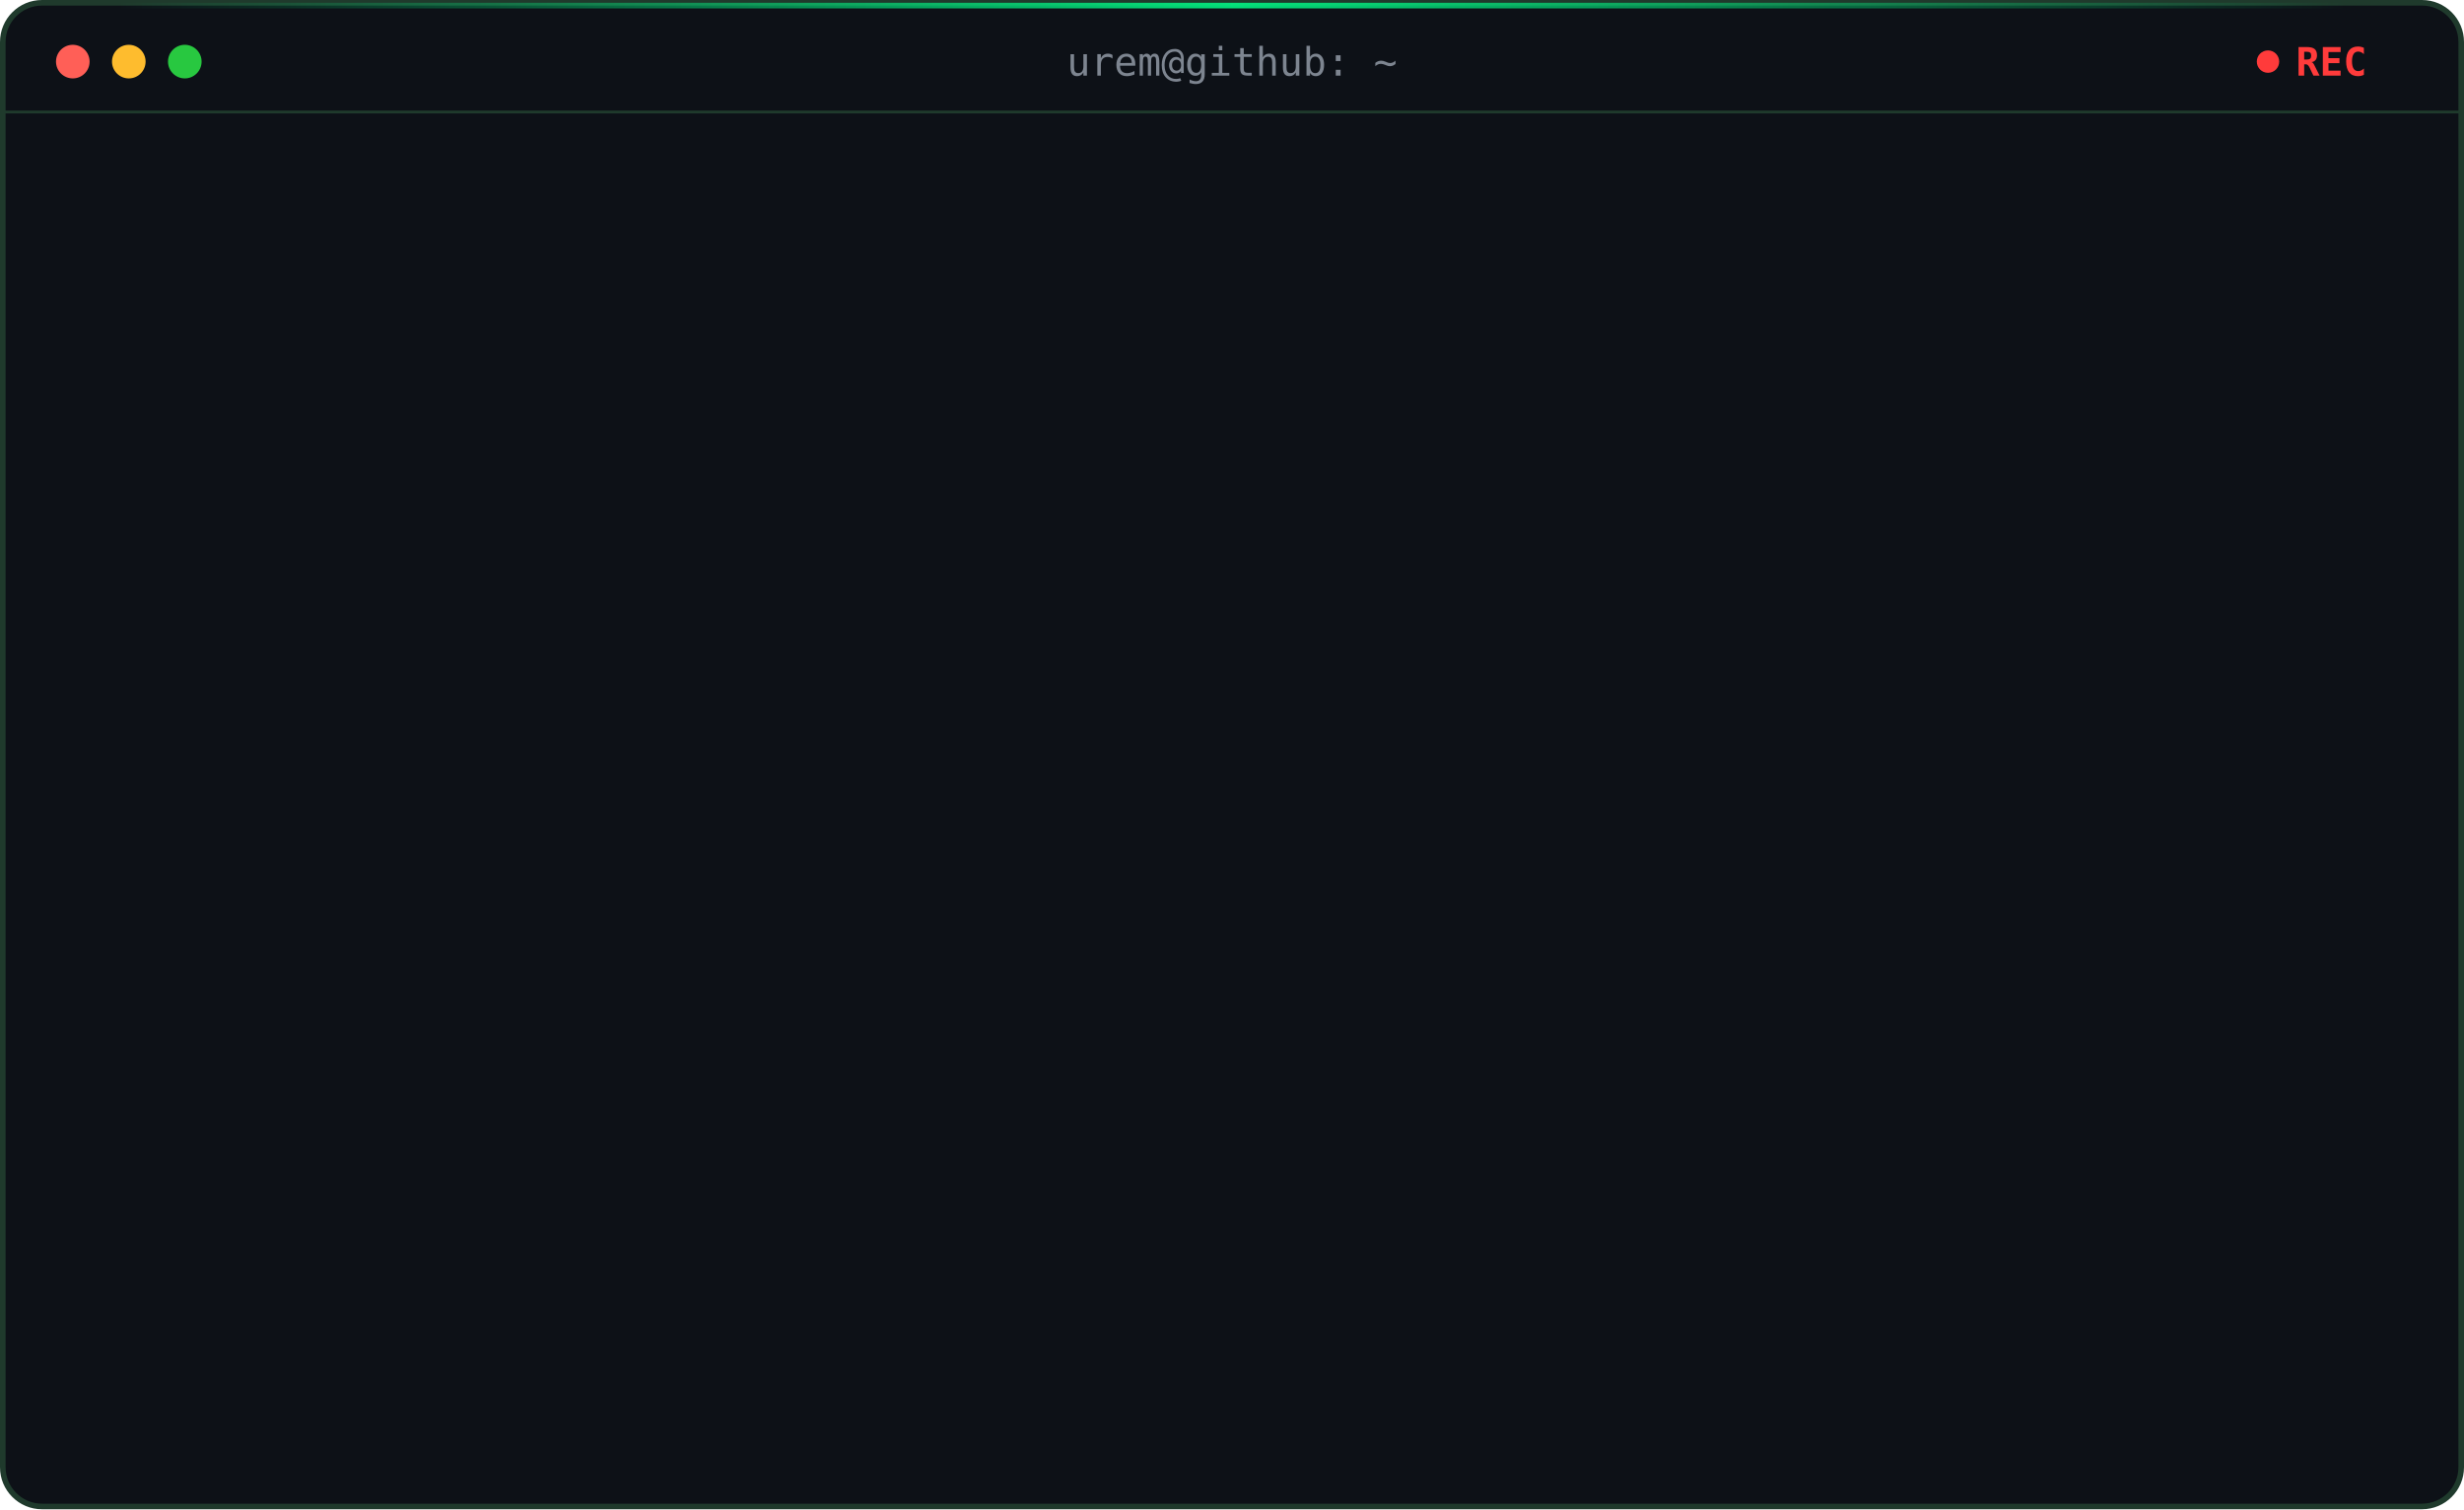
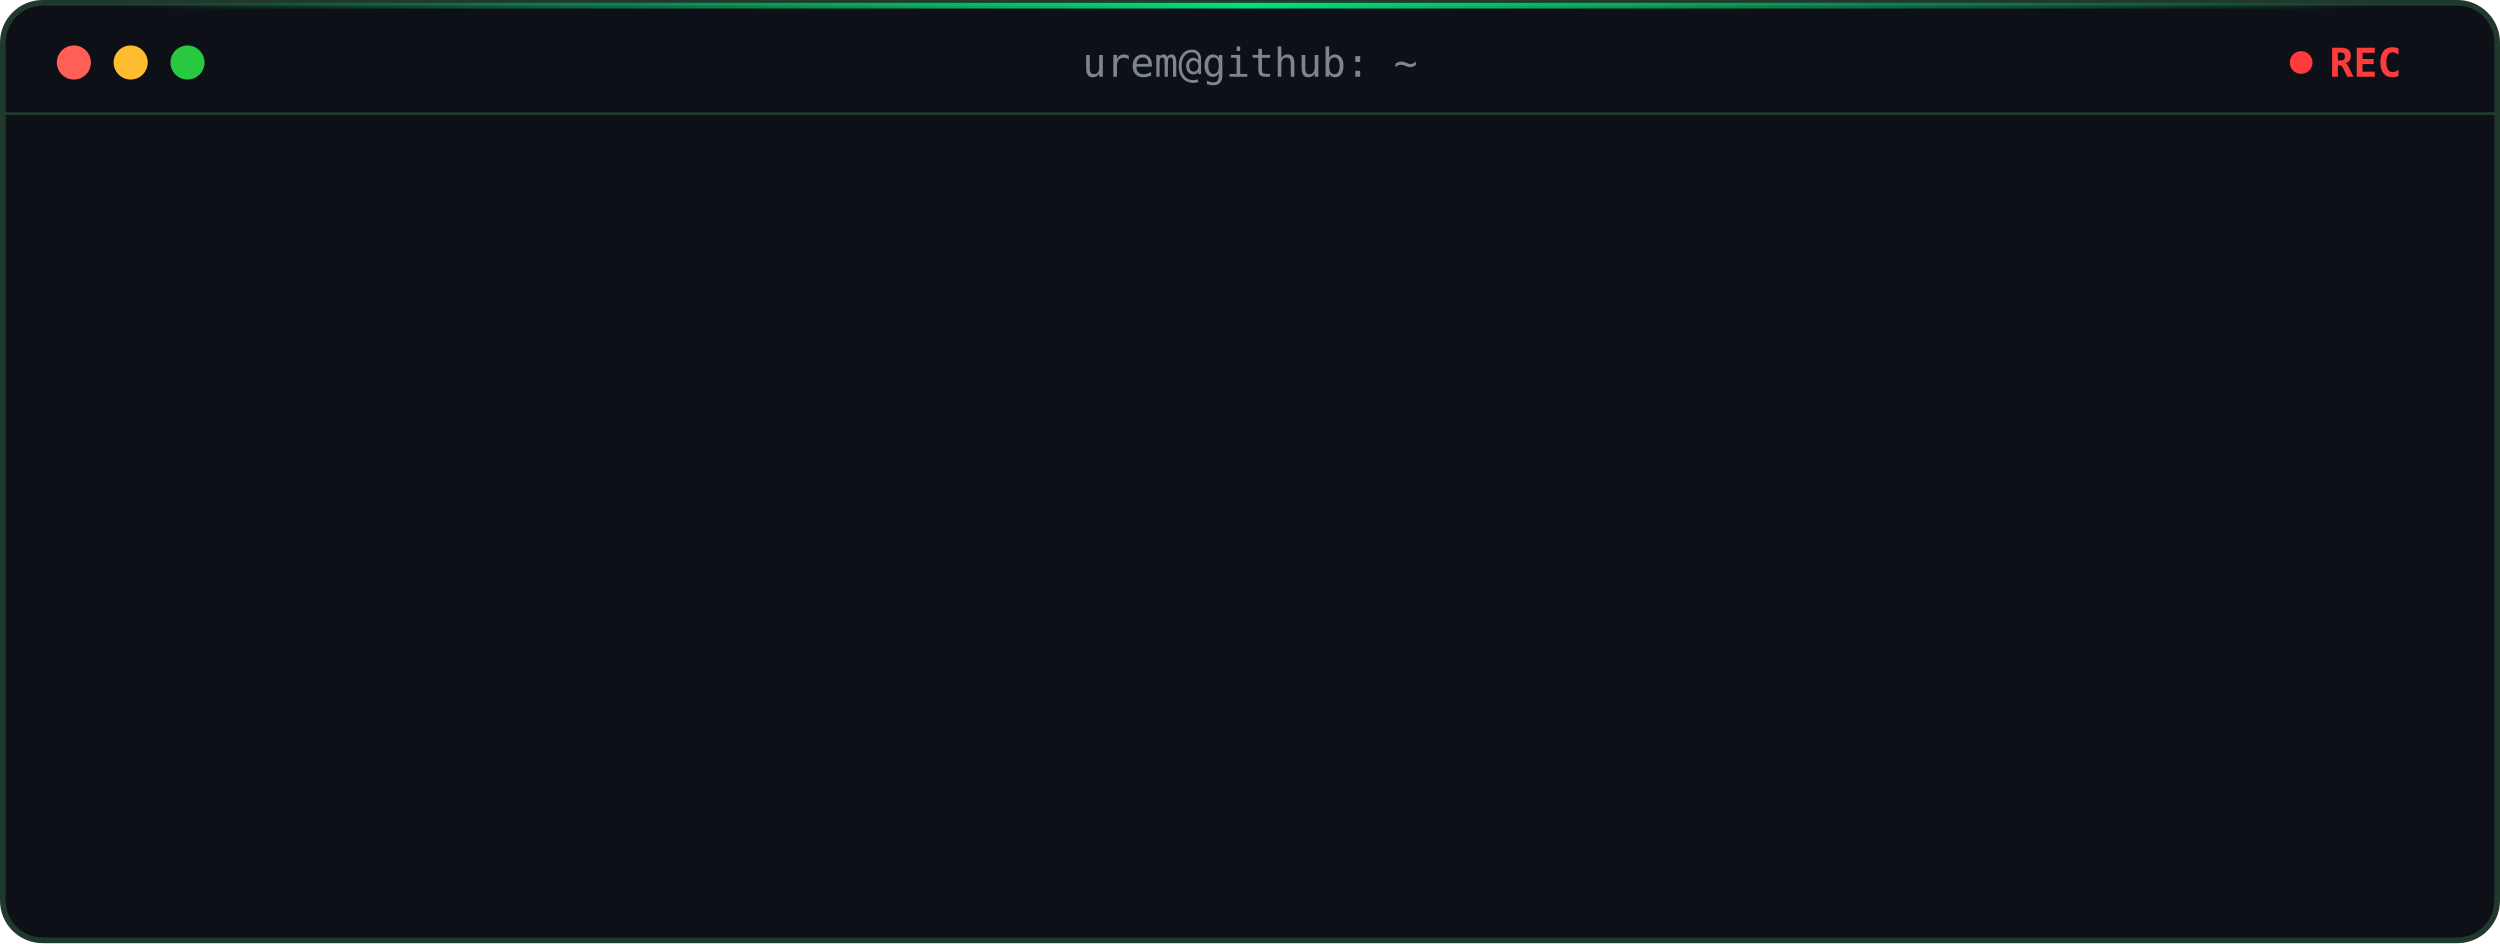
- <svg xmlns="http://www.w3.org/2000/svg" width="880" height="539" viewBox="0 0 880 539" role="img" aria-labelledby="title description">
+ <svg xmlns="http://www.w3.org/2000/svg" width="880" height="332" viewBox="0 0 880 332" role="img" aria-labelledby="title description">
  <defs>
    <linearGradient id="top-glow" x1="0" x2="1">
      <stop offset="0" stop-color="#00ff88" stop-opacity="0" />
      <stop offset=".5" stop-color="#00ff88" stop-opacity=".85" />
      <stop offset="1" stop-color="#00ff88" stop-opacity="0" />
    </linearGradient>
  </defs>
  <style>text{font-family:ui-monospace,SFMono-Regular,Menlo,Consolas,"DejaVu Sans Mono",monospace;white-space:pre}</style>
-   <rect x="1" y="1" width="878" height="537" rx="14" fill="#0d1117" stroke="#1f3a2c" stroke-width="2" />
+   <rect x="1" y="1" width="878" height="330" rx="14" fill="#0d1117" stroke="#1f3a2c" stroke-width="2" />
  <rect x="40" y="1" width="800" height="2" fill="url(#top-glow)" />
  <circle cx="26" cy="22" r="6" fill="#ff5f57" />
  <circle cx="46" cy="22" r="6" fill="#febc2e" />
  <circle cx="66" cy="22" r="6" fill="#28c840" />
  <text x="440.0" y="27" fill="#7d8590" font-size="14" textLength="117.6" lengthAdjust="spacingAndGlyphs" text-anchor="middle">urem@github: ~</text>
  <g>
    <circle cx="810" cy="22" r="4" fill="#ff3b3b">
      <animate attributeName="opacity" values="1;.25;1" dur="1.4s" repeatCount="indefinite" />
    </circle>
    <text x="820.0" y="27" fill="#ff3b3b" font-size="14" textLength="25.2" lengthAdjust="spacingAndGlyphs" font-weight="700">REC</text>
  </g>
  <line x1="1" y1="40" x2="879" y2="40" stroke="#1f3a2c" />
  <clipPath id="command-clip-0">
    <rect x="49" y="48" width="0" height="19">
      <animate attributeName="width" values="0.0;8.4;16.8;25.2;33.6;42.0;50.4" keyTimes="0;0.167;0.333;0.5;0.667;0.833;1" calcMode="discrete" begin="0.40s" dur="0.38s" fill="freeze" />
    </rect>
  </clipPath>
  <g opacity="0">
    <set attributeName="opacity" to="1" begin="0.40s" fill="freeze" />
    <text x="28.0" y="64" fill="#00ff88" font-size="14" textLength="8.4" lengthAdjust="spacingAndGlyphs" font-weight="700">$</text>
  </g>
  <g clip-path="url(#command-clip-0)">
    <text x="49.0" y="64" fill="#e6edf3" font-size="14" textLength="50.4" lengthAdjust="spacingAndGlyphs" aria-label="whoami">whoami</text>
  </g>
  <rect x="49" y="51" width="8.4" height="16" fill="#00ff88" visibility="hidden">
    <set attributeName="visibility" to="visible" begin="0.40s" dur="0.50s" fill="remove" />
    <animate attributeName="x" values="49.0;57.4;65.8;74.2;82.6;91.0;99.4" keyTimes="0;0.167;0.333;0.5;0.667;0.833;1" calcMode="discrete" begin="0.40s" dur="0.38s" fill="freeze" />
    <animate attributeName="opacity" values="1;0" calcMode="discrete" dur="0.3s" begin="0.40s" repeatCount="indefinite" />
  </rect>
  <g opacity="0">
    <set attributeName="opacity" to="1" begin="1.00s" fill="freeze" />
    <text x="28.0" y="87" fill="#00ff88" font-size="14" textLength="134.4" lengthAdjust="spacingAndGlyphs" font-weight="700">Ürem Sancaktutan</text>
  </g>
  <g opacity="0">
    <set attributeName="opacity" to="1" begin="1.18s" fill="freeze" />
    <text x="28.0" y="110" fill="#e6edf3" font-size="14" textLength="571.2" lengthAdjust="spacingAndGlyphs">Senior Full Stack Developer | .NET · React · AI-powered applications</text>
  </g>
  <clipPath id="command-clip-3">
    <rect x="49" y="117" width="0" height="19">
      <animate attributeName="width" values="0.0;8.4;16.8;25.2;33.6;42.0;50.4;58.8;67.2;75.6;84.0;92.4;100.8;109.2;117.6;126.0;134.4" keyTimes="0;0.062;0.125;0.188;0.25;0.312;0.375;0.438;0.5;0.562;0.625;0.688;0.75;0.812;0.875;0.938;1" calcMode="discrete" begin="1.36s" dur="0.56s" fill="freeze" />
    </rect>
  </clipPath>
  <g opacity="0">
    <set attributeName="opacity" to="1" begin="1.36s" fill="freeze" />
    <text x="28.0" y="133" fill="#00ff88" font-size="14" textLength="8.4" lengthAdjust="spacingAndGlyphs" font-weight="700">$</text>
  </g>
  <g clip-path="url(#command-clip-3)">
    <text x="49.0" y="133" fill="#e6edf3" font-size="14" textLength="134.4" lengthAdjust="spacingAndGlyphs" aria-label="cat ~/.interests">cat ~/.interests</text>
  </g>
  <rect x="49" y="120" width="8.4" height="16" fill="#00ff88" visibility="hidden">
    <set attributeName="visibility" to="visible" begin="1.36s" dur="0.68s" fill="remove" />
    <animate attributeName="x" values="49.0;57.4;65.8;74.2;82.6;91.0;99.4;107.8;116.2;124.6;133.0;141.4;149.8;158.2;166.6;175.0;183.4" keyTimes="0;0.062;0.125;0.188;0.25;0.312;0.375;0.438;0.5;0.562;0.625;0.688;0.75;0.812;0.875;0.938;1" calcMode="discrete" begin="1.36s" dur="0.56s" fill="freeze" />
    <animate attributeName="opacity" values="1;0" calcMode="discrete" dur="0.3s" begin="1.36s" repeatCount="indefinite" />
  </rect>
  <g opacity="0">
    <set attributeName="opacity" to="1" begin="2.14s" fill="freeze" />
    <text x="28.0" y="156" fill="#9da7b3" font-size="14" textLength="361.2" lengthAdjust="spacingAndGlyphs">&gt; Backend engineering · .NET / ASP.NET Core</text>
  </g>
  <g opacity="0">
    <set attributeName="opacity" to="1" begin="2.32s" fill="freeze" />
    <text x="28.0" y="179" fill="#9da7b3" font-size="14" textLength="361.2" lengthAdjust="spacingAndGlyphs">&gt; AI-powered applications · web development</text>
  </g>
  <g opacity="0">
    <set attributeName="opacity" to="1" begin="2.50s" fill="freeze" />
    <text x="28.0" y="202" fill="#9da7b3" font-size="14" textLength="487.2" lengthAdjust="spacingAndGlyphs">&gt; Software architecture · microservices · scalable systems</text>
  </g>
  <clipPath id="command-clip-7">
    <rect x="49" y="209" width="0" height="19">
-       <animate attributeName="width" values="0.0;8.4;16.8;25.2;33.6;42.0;50.4;58.8;67.2;75.6;84.0;92.4;100.8;109.2;117.6;126.0;134.4;142.8;151.2;159.6;168.0;176.4;184.8;193.2;201.6" keyTimes="0;0.042;0.083;0.125;0.167;0.208;0.25;0.292;0.333;0.375;0.417;0.458;0.5;0.542;0.583;0.625;0.667;0.708;0.75;0.792;0.833;0.875;0.917;0.958;1" calcMode="discrete" begin="2.68s" dur="0.84s" fill="freeze" />
+       <animate attributeName="width" values="0.0;8.4;16.8;25.2;33.6;42.0;50.4;58.8;67.2;75.6;84.0;92.4;100.8;109.2;117.6;126.0" keyTimes="0;0.067;0.133;0.2;0.267;0.333;0.4;0.467;0.533;0.6;0.667;0.733;0.8;0.867;0.933;1" calcMode="discrete" begin="2.68s" dur="0.53s" fill="freeze" />
    </rect>
  </clipPath>
  <g opacity="0">
    <set attributeName="opacity" to="1" begin="2.68s" fill="freeze" />
    <text x="28.0" y="225" fill="#00ff88" font-size="14" textLength="8.4" lengthAdjust="spacingAndGlyphs" font-weight="700">$</text>
  </g>
  <g clip-path="url(#command-clip-7)">
-     <text x="49.0" y="225" fill="#e6edf3" font-size="14" textLength="201.6" lengthAdjust="spacingAndGlyphs" aria-label="ls ~/projects --featured">ls ~/projects --featured</text>
+     <text x="49.0" y="225" fill="#e6edf3" font-size="14" textLength="126.0" lengthAdjust="spacingAndGlyphs" aria-label="cat ~/.learning">cat ~/.learning</text>
  </g>
  <rect x="49" y="212" width="8.4" height="16" fill="#00ff88" visibility="hidden">
-     <set attributeName="visibility" to="visible" begin="2.68s" dur="0.96s" fill="remove" />
-     <animate attributeName="x" values="49.0;57.4;65.8;74.2;82.6;91.0;99.4;107.8;116.2;124.6;133.0;141.4;149.8;158.2;166.6;175.0;183.4;191.8;200.2;208.6;217.0;225.4;233.8;242.2;250.6" keyTimes="0;0.042;0.083;0.125;0.167;0.208;0.25;0.292;0.333;0.375;0.417;0.458;0.5;0.542;0.583;0.625;0.667;0.708;0.75;0.792;0.833;0.875;0.917;0.958;1" calcMode="discrete" begin="2.68s" dur="0.84s" fill="freeze" />
+     <set attributeName="visibility" to="visible" begin="2.68s" dur="0.65s" fill="remove" />
+     <animate attributeName="x" values="49.0;57.4;65.8;74.2;82.6;91.0;99.4;107.8;116.2;124.6;133.0;141.4;149.8;158.2;166.6;175.0" keyTimes="0;0.067;0.133;0.2;0.267;0.333;0.4;0.467;0.533;0.6;0.667;0.733;0.8;0.867;0.933;1" calcMode="discrete" begin="2.68s" dur="0.53s" fill="freeze" />
    <animate attributeName="opacity" values="1;0" calcMode="discrete" dur="0.3s" begin="2.68s" repeatCount="indefinite" />
  </rect>
  <g opacity="0">
-     <set attributeName="opacity" to="1" begin="3.74s" fill="freeze" />
-     <text x="28.0" y="248" fill="#e6edf3" font-size="14" textLength="520.8" lengthAdjust="spacingAndGlyphs" font-weight="700">Conversa — AI-powered conversation assistant · .NET 10 / React</text>
+     <set attributeName="opacity" to="1" begin="3.43s" fill="freeze" />
+     <text x="28.0" y="248" fill="#9da7b3" font-size="14" textLength="277.2" lengthAdjust="spacingAndGlyphs">AI-assisted development workflows</text>
  </g>
  <g opacity="0">
-     <set attributeName="opacity" to="1" begin="3.92s" fill="freeze" />
-     <text x="28.0" y="271" fill="#e6edf3" font-size="14" textLength="537.6" lengthAdjust="spacingAndGlyphs" font-weight="700">Backend Safety Kit — ASP.NET Core safety and diagnostics toolkit</text>
-   </g>
-   <clipPath id="command-clip-10">
-     <rect x="49" y="278" width="0" height="19">
-       <animate attributeName="width" values="0.0;8.4;16.8;25.2;33.6;42.0;50.4;58.8;67.2;75.6;84.0;92.4;100.8;109.2;117.6;126.0;134.4;142.8;151.2;159.6;168.0;176.4" keyTimes="0;0.048;0.095;0.143;0.19;0.238;0.286;0.333;0.381;0.429;0.476;0.524;0.571;0.619;0.667;0.714;0.762;0.81;0.857;0.905;0.952;1" calcMode="discrete" begin="4.10s" dur="0.74s" fill="freeze" />
-     </rect>
-   </clipPath>
-   <g opacity="0">
-     <set attributeName="opacity" to="1" begin="4.10s" fill="freeze" />
-     <text x="28.0" y="294" fill="#00ff88" font-size="14" textLength="8.4" lengthAdjust="spacingAndGlyphs" font-weight="700">$</text>
-   </g>
-   <g clip-path="url(#command-clip-10)">
-     <text x="49.0" y="294" fill="#e6edf3" font-size="14" textLength="176.4" lengthAdjust="spacingAndGlyphs" aria-label="nuget list --featured">nuget list --featured</text>
-   </g>
-   <rect x="49" y="281" width="8.4" height="16" fill="#00ff88" visibility="hidden">
-     <set attributeName="visibility" to="visible" begin="4.10s" dur="0.86s" fill="remove" />
-     <animate attributeName="x" values="49.0;57.4;65.8;74.2;82.6;91.0;99.4;107.8;116.2;124.6;133.0;141.4;149.8;158.2;166.6;175.0;183.4;191.8;200.2;208.6;217.0;225.4" keyTimes="0;0.048;0.095;0.143;0.19;0.238;0.286;0.333;0.381;0.429;0.476;0.524;0.571;0.619;0.667;0.714;0.762;0.81;0.857;0.905;0.952;1" calcMode="discrete" begin="4.10s" dur="0.74s" fill="freeze" />
-     <animate attributeName="opacity" values="1;0" calcMode="discrete" dur="0.3s" begin="4.10s" repeatCount="indefinite" />
-   </rect>
-   <g opacity="0">
-     <set attributeName="opacity" to="1" begin="5.06s" fill="freeze" />
-     <text x="28.0" y="317" fill="#f5c26b" font-size="14" textLength="764.4" lengthAdjust="spacingAndGlyphs">BackendSafetyKit.AspNetCore — ASP.NET Core middleware and service integrations · NuGet link</text>
+     <set attributeName="opacity" to="1" begin="3.61s" fill="freeze" />
+     <text x="28.0" y="271" fill="#9da7b3" font-size="14" textLength="319.2" lengthAdjust="spacingAndGlyphs">Reusable backend safety infrastructure</text>
  </g>
  <g opacity="0">
-     <set attributeName="opacity" to="1" begin="5.24s" fill="freeze" />
-     <text x="28.0" y="340" fill="#f5c26b" font-size="14" textLength="159.6" lengthAdjust="spacingAndGlyphs">pending publication</text>
-   </g>
-   <clipPath id="command-clip-13">
-     <rect x="49" y="347" width="0" height="19">
-       <animate attributeName="width" values="0.0;8.4;16.8;25.2;33.6;42.0;50.4;58.8;67.2;75.6;84.0;92.4;100.8;109.2;117.6;126.0" keyTimes="0;0.067;0.133;0.2;0.267;0.333;0.4;0.467;0.533;0.6;0.667;0.733;0.8;0.867;0.933;1" calcMode="discrete" begin="5.42s" dur="0.53s" fill="freeze" />
-     </rect>
-   </clipPath>
-   <g opacity="0">
-     <set attributeName="opacity" to="1" begin="5.42s" fill="freeze" />
-     <text x="28.0" y="363" fill="#00ff88" font-size="14" textLength="8.4" lengthAdjust="spacingAndGlyphs" font-weight="700">$</text>
-   </g>
-   <g clip-path="url(#command-clip-13)">
-     <text x="49.0" y="363" fill="#e6edf3" font-size="14" textLength="126.0" lengthAdjust="spacingAndGlyphs" aria-label="cat ~/.learning">cat ~/.learning</text>
-   </g>
-   <rect x="49" y="350" width="8.4" height="16" fill="#00ff88" visibility="hidden">
-     <set attributeName="visibility" to="visible" begin="5.42s" dur="0.65s" fill="remove" />
-     <animate attributeName="x" values="49.0;57.4;65.8;74.2;82.6;91.0;99.4;107.8;116.2;124.6;133.0;141.4;149.8;158.2;166.6;175.0" keyTimes="0;0.067;0.133;0.2;0.267;0.333;0.4;0.467;0.533;0.6;0.667;0.733;0.8;0.867;0.933;1" calcMode="discrete" begin="5.42s" dur="0.53s" fill="freeze" />
-     <animate attributeName="opacity" values="1;0" calcMode="discrete" dur="0.3s" begin="5.42s" repeatCount="indefinite" />
-   </rect>
-   <g opacity="0">
-     <set attributeName="opacity" to="1" begin="6.16s" fill="freeze" />
-     <text x="28.0" y="386" fill="#9da7b3" font-size="14" textLength="277.2" lengthAdjust="spacingAndGlyphs">AI-assisted development workflows</text>
-   </g>
-   <g opacity="0">
-     <set attributeName="opacity" to="1" begin="6.34s" fill="freeze" />
-     <text x="28.0" y="409" fill="#9da7b3" font-size="14" textLength="319.2" lengthAdjust="spacingAndGlyphs">Reusable backend safety infrastructure</text>
-   </g>
-   <clipPath id="command-clip-16">
-     <rect x="49" y="416" width="0" height="19">
-       <animate attributeName="width" values="0.0;8.4;16.8;25.2;33.6;42.0;50.4;58.8;67.2;75.6;84.0;92.4" keyTimes="0;0.091;0.182;0.273;0.364;0.455;0.545;0.636;0.727;0.818;0.909;1" calcMode="discrete" begin="6.52s" dur="0.39s" fill="freeze" />
-     </rect>
-   </clipPath>
-   <g opacity="0">
-     <set attributeName="opacity" to="1" begin="6.52s" fill="freeze" />
-     <text x="28.0" y="432" fill="#00ff88" font-size="14" textLength="8.4" lengthAdjust="spacingAndGlyphs" font-weight="700">$</text>
-   </g>
-   <g clip-path="url(#command-clip-16)">
-     <text x="49.0" y="432" fill="#e6edf3" font-size="14" textLength="92.4" lengthAdjust="spacingAndGlyphs" aria-label="cat ~/.plan">cat ~/.plan</text>
-   </g>
-   <rect x="49" y="419" width="8.4" height="16" fill="#00ff88" visibility="hidden">
-     <set attributeName="visibility" to="visible" begin="6.52s" dur="0.51s" fill="remove" />
-     <animate attributeName="x" values="49.0;57.4;65.8;74.2;82.6;91.0;99.4;107.8;116.2;124.6;133.0;141.4" keyTimes="0;0.091;0.182;0.273;0.364;0.455;0.545;0.636;0.727;0.818;0.909;1" calcMode="discrete" begin="6.52s" dur="0.39s" fill="freeze" />
-     <animate attributeName="opacity" values="1;0" calcMode="discrete" dur="0.3s" begin="6.52s" repeatCount="indefinite" />
-   </rect>
-   <g opacity="0">
-     <set attributeName="opacity" to="1" begin="7.12s" fill="freeze" />
-     <text x="28.0" y="455" fill="#9da7b3" font-size="14" textLength="403.2" lengthAdjust="spacingAndGlyphs">Grow Backend Safety Kit and publish its packages</text>
-   </g>
-   <g opacity="0">
-     <set attributeName="opacity" to="1" begin="7.30s" fill="freeze" />
-     <text x="28.0" y="478" fill="#9da7b3" font-size="14" textLength="336.0" lengthAdjust="spacingAndGlyphs">Move Conversa closer to a usable product</text>
-   </g>
-   <g opacity="0">
-     <set attributeName="opacity" to="1" begin="7.48s" fill="freeze" />
-     <text x="28.0" y="502" fill="#00ff88" font-size="14" textLength="8.4" lengthAdjust="spacingAndGlyphs" font-weight="700">$</text>
-     <rect x="49" y="489" width="8.4" height="16" fill="#00ff88">
-       <animate attributeName="opacity" values="1;0" calcMode="discrete" dur="1s" begin="7.48s" repeatCount="indefinite" />
+     <set attributeName="opacity" to="1" begin="3.79s" fill="freeze" />
+     <text x="28.0" y="295" fill="#00ff88" font-size="14" textLength="8.4" lengthAdjust="spacingAndGlyphs" font-weight="700">$</text>
+     <rect x="49" y="282" width="8.4" height="16" fill="#00ff88">
+       <animate attributeName="opacity" values="1;0" calcMode="discrete" dur="1s" begin="3.79s" repeatCount="indefinite" />
    </rect>
  </g>
</svg>
